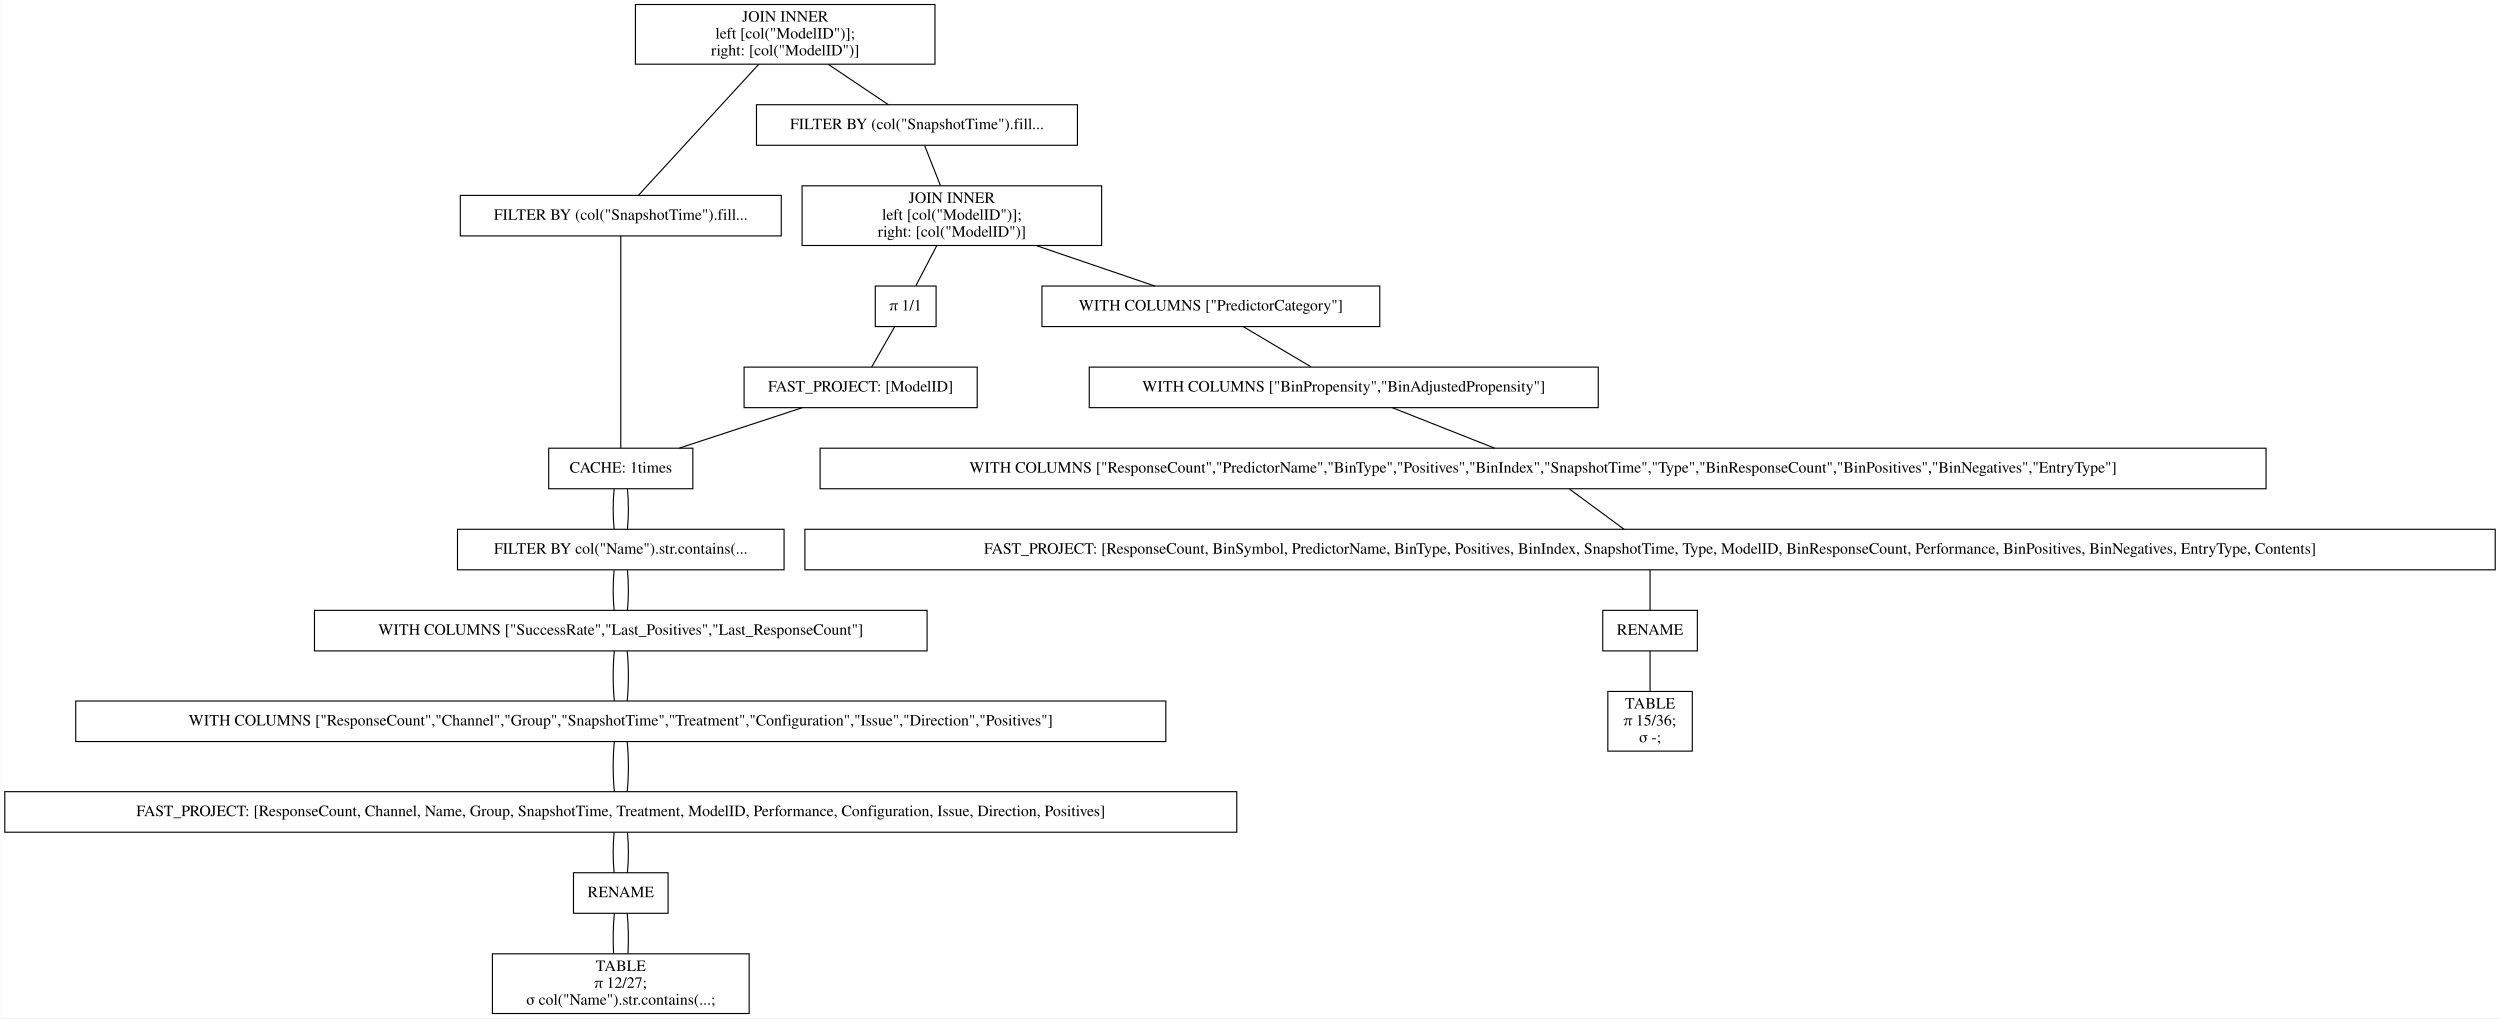
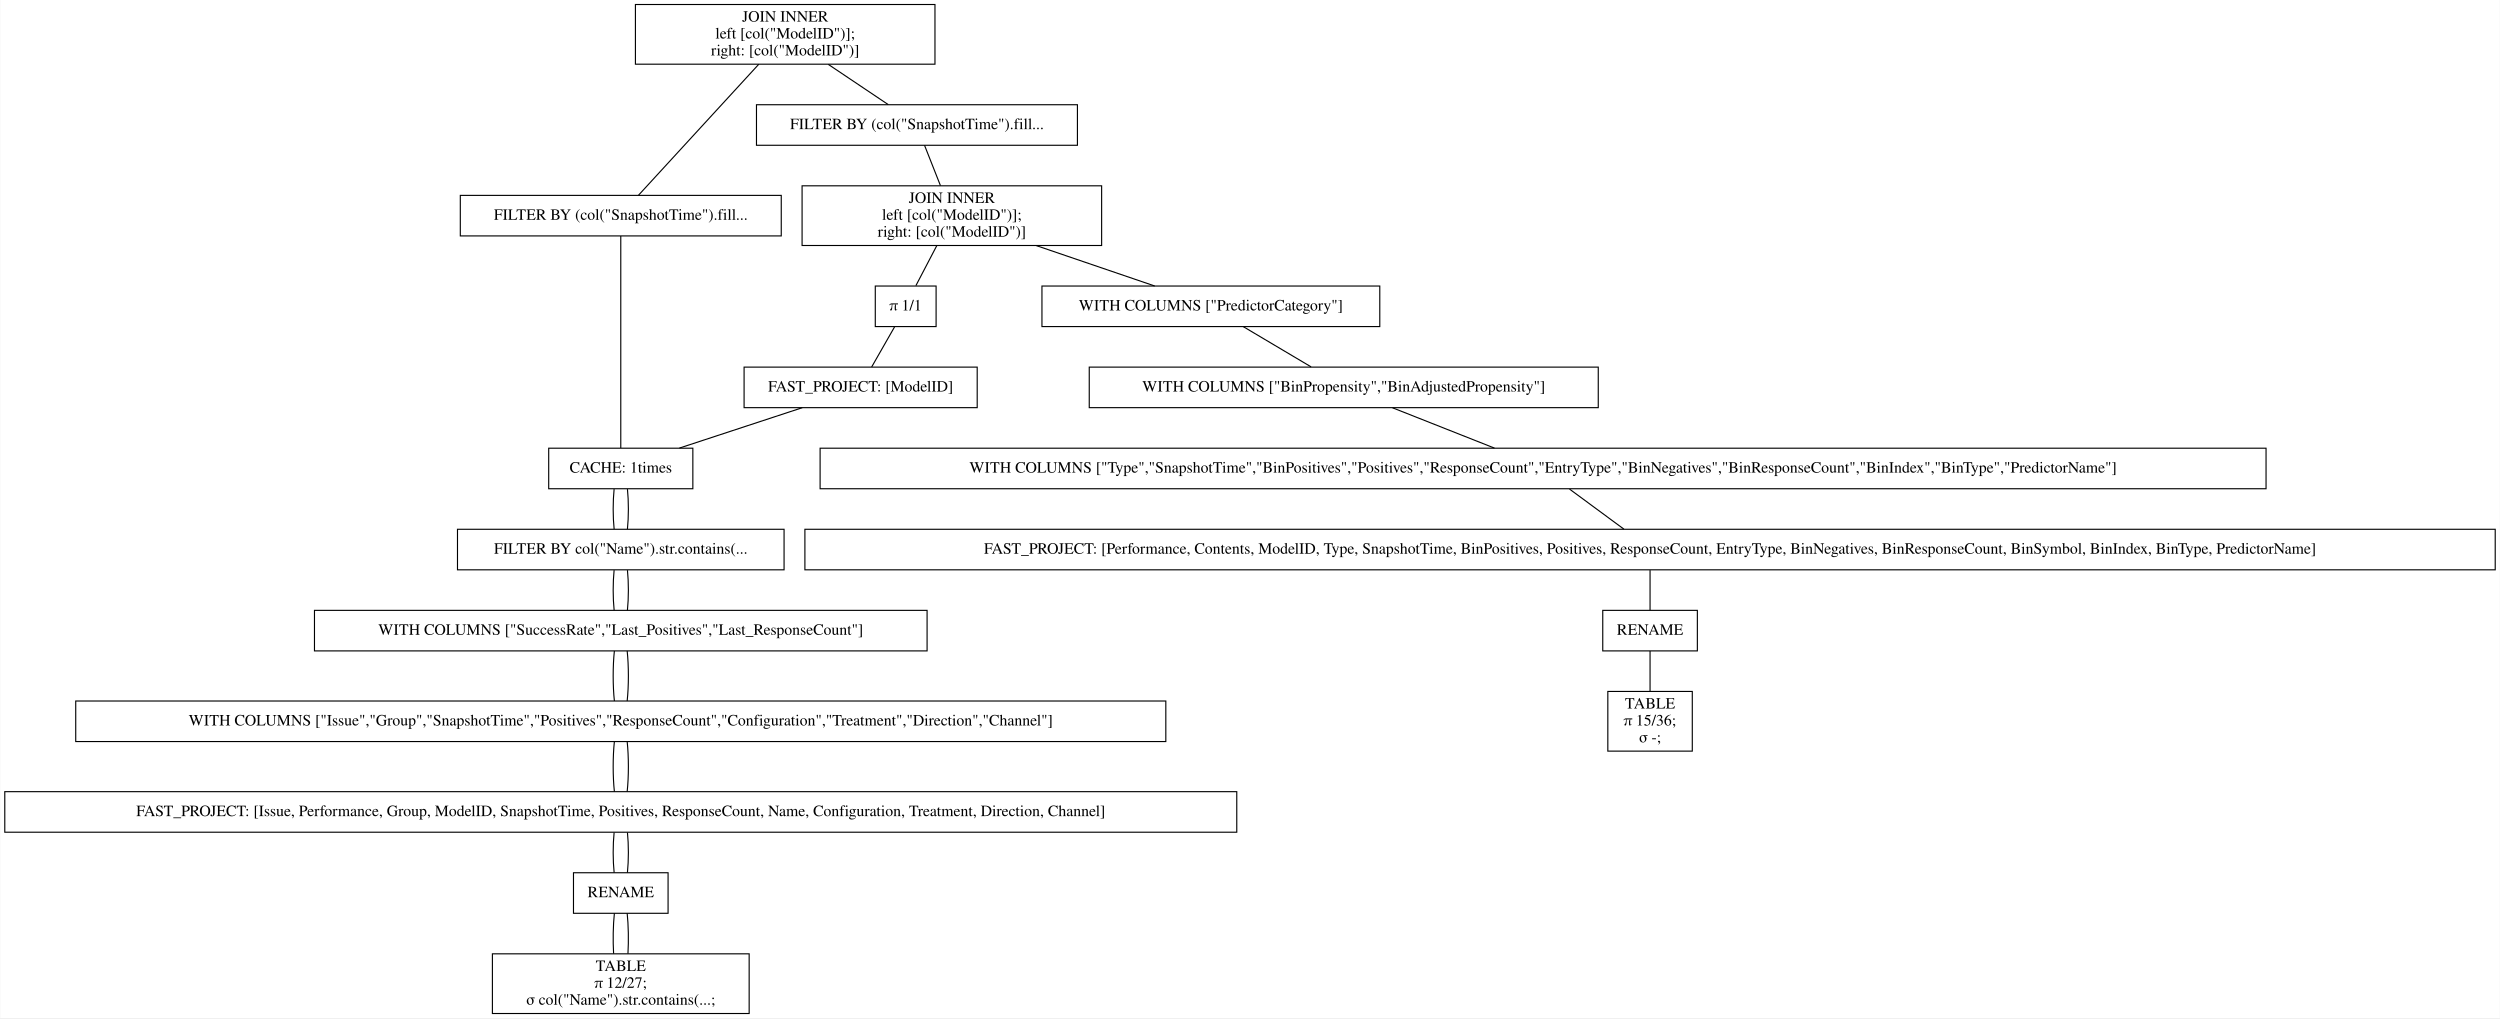
<svg xmlns="http://www.w3.org/2000/svg" width="2220pt" height="904pt" viewBox="0.00 0.00 2219.50 904.00">
  <g id="graph0" class="graph" transform="scale(1 1) rotate(0) translate(4 900)">
    <polygon fill="white" stroke="transparent" points="-4,4 -4,-900 2215.5,-900 2215.5,4 -4,4" />
    <g id="node1" class="node">
      <polygon fill="none" stroke="black" points="826,-896 560,-896 560,-843 826,-843 826,-896" />
      <text text-anchor="middle" x="693" y="-880.8" font-family="Times,serif" font-size="14.00">JOIN INNER</text>
      <text text-anchor="middle" x="693" y="-865.8" font-family="Times,serif" font-size="14.00">                    left [col("ModelID")];</text>
      <text text-anchor="middle" x="693" y="-850.8" font-family="Times,serif" font-size="14.00">                    right: [col("ModelID")]</text>
    </g>
    <g id="node2" class="node">
      <polygon fill="none" stroke="black" points="689.5,-726.5 404.5,-726.5 404.5,-690.5 689.5,-690.5 689.5,-726.5" />
      <text text-anchor="middle" x="547" y="-704.8" font-family="Times,serif" font-size="14.00">FILTER BY (col("SnapshotTime").fill...</text>
    </g>
    <g id="edge1" class="edge">
      <path fill="none" stroke="black" d="M669.54,-842.95C639.56,-810.3 588.45,-754.65 562.75,-726.65" />
    </g>
    <g id="node10" class="node">
      <polygon fill="none" stroke="black" points="952.5,-807 667.5,-807 667.5,-771 952.5,-771 952.5,-807" />
      <text text-anchor="middle" x="810" y="-785.3" font-family="Times,serif" font-size="14.00">FILTER BY (col("SnapshotTime").fill...</text>
    </g>
    <g id="edge9" class="edge">
      <path fill="none" stroke="black" d="M731.31,-842.8C748.77,-831.08 768.97,-817.53 784.53,-807.09" />
    </g>
    <g id="node3" class="node">
      <polygon fill="none" stroke="black" points="611,-502 483,-502 483,-466 611,-466 611,-502" />
      <text text-anchor="middle" x="547" y="-480.3" font-family="Times,serif" font-size="14.00">CACHE: 1times</text>
    </g>
    <g id="edge2" class="edge">
      <path fill="none" stroke="black" d="M547,-690.41C547,-648.99 547,-543.62 547,-502.15" />
    </g>
    <g id="node4" class="node">
      <polygon fill="none" stroke="black" points="692,-430 402,-430 402,-394 692,-394 692,-430" />
      <text text-anchor="middle" x="547" y="-408.3" font-family="Times,serif" font-size="14.00">FILTER BY col("Name").str.contains(...</text>
    </g>
    <g id="edge3" class="edge">
      <path fill="none" stroke="black" d="M541.08,-465.7C539.97,-454.85 539.97,-440.92 541.1,-430.1" />
    </g>
    <g id="edge20" class="edge">
      <path fill="none" stroke="black" d="M552.92,-465.7C554.03,-454.85 554.03,-440.92 552.9,-430.1" />
    </g>
    <g id="node5" class="node">
      <polygon fill="none" stroke="black" points="819,-358 275,-358 275,-322 819,-322 819,-358" />
      <text text-anchor="middle" x="547" y="-336.3" font-family="Times,serif" font-size="14.00">WITH COLUMNS ["SuccessRate","Last_Positives","Last_ResponseCount"]</text>
    </g>
    <g id="edge4" class="edge">
      <path fill="none" stroke="black" d="M541.08,-393.7C539.97,-382.85 539.97,-368.92 541.1,-358.1" />
    </g>
    <g id="edge21" class="edge">
      <path fill="none" stroke="black" d="M552.92,-393.7C554.03,-382.85 554.03,-368.92 552.9,-358.1" />
    </g>
    <g id="node6" class="node">
      <polygon fill="none" stroke="black" points="1031,-277.5 63,-277.5 63,-241.5 1031,-241.5 1031,-277.5" />
-       <text text-anchor="middle" x="547" y="-255.8" font-family="Times,serif" font-size="14.00">WITH COLUMNS ["ResponseCount","Channel","Group","SnapshotTime","Treatment","Configuration","Issue","Direction","Positives"]</text>
+       <text text-anchor="middle" x="547" y="-255.8" font-family="Times,serif" font-size="14.00">WITH COLUMNS ["Issue","Group","SnapshotTime","Positives","ResponseCount","Configuration","Treatment","Direction","Channel"]</text>
    </g>
    <g id="edge5" class="edge">
      <path fill="none" stroke="black" d="M541.32,-321.97C539.89,-308.8 539.89,-290.66 541.33,-277.5" />
    </g>
    <g id="edge22" class="edge">
      <path fill="none" stroke="black" d="M552.68,-321.97C554.11,-308.8 554.11,-290.66 552.67,-277.5" />
    </g>
    <g id="node7" class="node">
      <polygon fill="none" stroke="black" points="1094,-197 0,-197 0,-161 1094,-161 1094,-197" />
-       <text text-anchor="middle" x="547" y="-175.3" font-family="Times,serif" font-size="14.00">FAST_PROJECT: [ResponseCount, Channel, Name, Group, SnapshotTime, Treatment, ModelID, Performance, Configuration, Issue, Direction, Positives]</text>
+       <text text-anchor="middle" x="547" y="-175.3" font-family="Times,serif" font-size="14.00">FAST_PROJECT: [Issue, Performance, Group, ModelID, SnapshotTime, Positives, ResponseCount, Name, Configuration, Treatment, Direction, Channel]</text>
    </g>
    <g id="edge6" class="edge">
      <path fill="none" stroke="black" d="M541.32,-241.47C539.89,-228.3 539.89,-210.16 541.33,-197" />
    </g>
    <g id="edge23" class="edge">
      <path fill="none" stroke="black" d="M552.68,-241.47C554.11,-228.3 554.11,-210.16 552.67,-197" />
    </g>
    <g id="node8" class="node">
      <polygon fill="none" stroke="black" points="589,-125 505,-125 505,-89 589,-89 589,-125" />
      <text text-anchor="middle" x="547" y="-103.3" font-family="Times,serif" font-size="14.00">RENAME</text>
    </g>
    <g id="edge7" class="edge">
      <path fill="none" stroke="black" d="M541.08,-160.7C539.97,-149.85 539.97,-135.92 541.1,-125.1" />
    </g>
    <g id="edge24" class="edge">
      <path fill="none" stroke="black" d="M552.92,-160.7C554.03,-149.85 554.03,-135.92 552.9,-125.1" />
    </g>
    <g id="node9" class="node">
      <polygon fill="none" stroke="black" points="661,-53 433,-53 433,0 661,0 661,-53" />
      <text text-anchor="middle" x="547" y="-37.8" font-family="Times,serif" font-size="14.00">TABLE</text>
      <text text-anchor="middle" x="547" y="-22.8" font-family="Times,serif" font-size="14.00">π 12/27;</text>
      <text text-anchor="middle" x="547" y="-7.8" font-family="Times,serif" font-size="14.00">σ col("Name").str.contains(...;</text>
    </g>
    <g id="edge8" class="edge">
      <path fill="none" stroke="black" d="M541.32,-88.97C540.19,-78.51 539.95,-64.9 540.62,-53.16" />
    </g>
    <g id="edge25" class="edge">
      <path fill="none" stroke="black" d="M552.68,-88.97C553.81,-78.51 554.05,-64.9 553.38,-53.16" />
    </g>
    <g id="node11" class="node">
      <polygon fill="none" stroke="black" points="974,-735 708,-735 708,-682 974,-682 974,-735" />
      <text text-anchor="middle" x="841" y="-719.8" font-family="Times,serif" font-size="14.00">JOIN INNER</text>
      <text text-anchor="middle" x="841" y="-704.8" font-family="Times,serif" font-size="14.00">                    left [col("ModelID")];</text>
      <text text-anchor="middle" x="841" y="-689.8" font-family="Times,serif" font-size="14.00">                    right: [col("ModelID")]</text>
    </g>
    <g id="edge10" class="edge">
      <path fill="none" stroke="black" d="M816.73,-770.97C820.86,-760.51 826.23,-746.9 830.87,-735.16" />
    </g>
    <g id="node12" class="node">
      <polygon fill="none" stroke="black" points="1221,-646 921,-646 921,-610 1221,-610 1221,-646" />
      <text text-anchor="middle" x="1071" y="-624.3" font-family="Times,serif" font-size="14.00">WITH COLUMNS ["PredictorCategory"]</text>
    </g>
    <g id="edge11" class="edge">
      <path fill="none" stroke="black" d="M915.99,-681.9C950.47,-670.14 990.43,-656.5 1021.14,-646.02" />
    </g>
    <g id="node18" class="node">
      <polygon fill="none" stroke="black" points="827,-646 773,-646 773,-610 827,-610 827,-646" />
      <text text-anchor="middle" x="800" y="-624.3" font-family="Times,serif" font-size="14.00">π 1/1</text>
    </g>
    <g id="edge17" class="edge">
      <path fill="none" stroke="black" d="M827.58,-681.8C821.5,-670.17 814.49,-656.74 809.05,-646.33" />
    </g>
    <g id="node13" class="node">
      <polygon fill="none" stroke="black" points="1415,-574 963,-574 963,-538 1415,-538 1415,-574" />
      <text text-anchor="middle" x="1189" y="-552.3" font-family="Times,serif" font-size="14.00">WITH COLUMNS ["BinPropensity","BinAdjustedPropensity"]</text>
    </g>
    <g id="edge12" class="edge">
      <path fill="none" stroke="black" d="M1099.87,-609.88C1118.15,-599.03 1141.72,-585.05 1160.02,-574.19" />
    </g>
    <g id="node14" class="node">
      <polygon fill="none" stroke="black" points="2008,-502 724,-502 724,-466 2008,-466 2008,-502" />
-       <text text-anchor="middle" x="1366" y="-480.3" font-family="Times,serif" font-size="14.00">WITH COLUMNS ["ResponseCount","PredictorName","BinType","Positives","BinIndex","SnapshotTime","Type","BinResponseCount","BinPositives","BinNegatives","EntryType"]</text>
+       <text text-anchor="middle" x="1366" y="-480.3" font-family="Times,serif" font-size="14.00">WITH COLUMNS ["Type","SnapshotTime","BinPositives","Positives","ResponseCount","EntryType","BinNegatives","BinResponseCount","BinIndex","BinType","PredictorName"]</text>
    </g>
    <g id="edge13" class="edge">
      <path fill="none" stroke="black" d="M1232.3,-537.88C1259.83,-526.99 1295.34,-512.95 1322.84,-502.07" />
    </g>
    <g id="node15" class="node">
      <polygon fill="none" stroke="black" points="2211.5,-430 710.5,-430 710.5,-394 2211.5,-394 2211.5,-430" />
-       <text text-anchor="middle" x="1461" y="-408.3" font-family="Times,serif" font-size="14.00">FAST_PROJECT: [ResponseCount, BinSymbol, PredictorName, BinType, Positives, BinIndex, SnapshotTime, Type, ModelID, BinResponseCount, Performance, BinPositives, BinNegatives, EntryType, Contents]</text>
+       <text text-anchor="middle" x="1461" y="-408.3" font-family="Times,serif" font-size="14.00">FAST_PROJECT: [Performance, Contents, ModelID, Type, SnapshotTime, BinPositives, Positives, ResponseCount, EntryType, BinNegatives, BinResponseCount, BinSymbol, BinIndex, BinType, PredictorName]</text>
    </g>
    <g id="edge14" class="edge">
      <path fill="none" stroke="black" d="M1389.48,-465.7C1404.21,-454.85 1423.11,-440.92 1437.79,-430.1" />
    </g>
    <g id="node16" class="node">
      <polygon fill="none" stroke="black" points="1503,-358 1419,-358 1419,-322 1503,-322 1503,-358" />
      <text text-anchor="middle" x="1461" y="-336.3" font-family="Times,serif" font-size="14.00">RENAME</text>
    </g>
    <g id="edge15" class="edge">
      <path fill="none" stroke="black" d="M1461,-393.7C1461,-382.85 1461,-368.92 1461,-358.1" />
    </g>
    <g id="node17" class="node">
      <polygon fill="none" stroke="black" points="1498.5,-286 1423.5,-286 1423.5,-233 1498.5,-233 1498.5,-286" />
      <text text-anchor="middle" x="1461" y="-270.8" font-family="Times,serif" font-size="14.00">TABLE</text>
      <text text-anchor="middle" x="1461" y="-255.8" font-family="Times,serif" font-size="14.00">π 15/36;</text>
      <text text-anchor="middle" x="1461" y="-240.8" font-family="Times,serif" font-size="14.00">σ -;</text>
    </g>
    <g id="edge16" class="edge">
      <path fill="none" stroke="black" d="M1461,-321.97C1461,-311.51 1461,-297.9 1461,-286.16" />
    </g>
    <g id="node19" class="node">
      <polygon fill="none" stroke="black" points="863.5,-574 656.5,-574 656.5,-538 863.5,-538 863.5,-574" />
      <text text-anchor="middle" x="760" y="-552.3" font-family="Times,serif" font-size="14.00">FAST_PROJECT: [ModelID]</text>
    </g>
    <g id="edge18" class="edge">
      <path fill="none" stroke="black" d="M790.11,-609.7C783.91,-598.85 775.95,-584.92 769.77,-574.1" />
    </g>
    <g id="edge19" class="edge">
      <path fill="none" stroke="black" d="M708.17,-537.97C675.04,-527.08 632.24,-513.01 599.07,-502.11" />
    </g>
  </g>
</svg>
